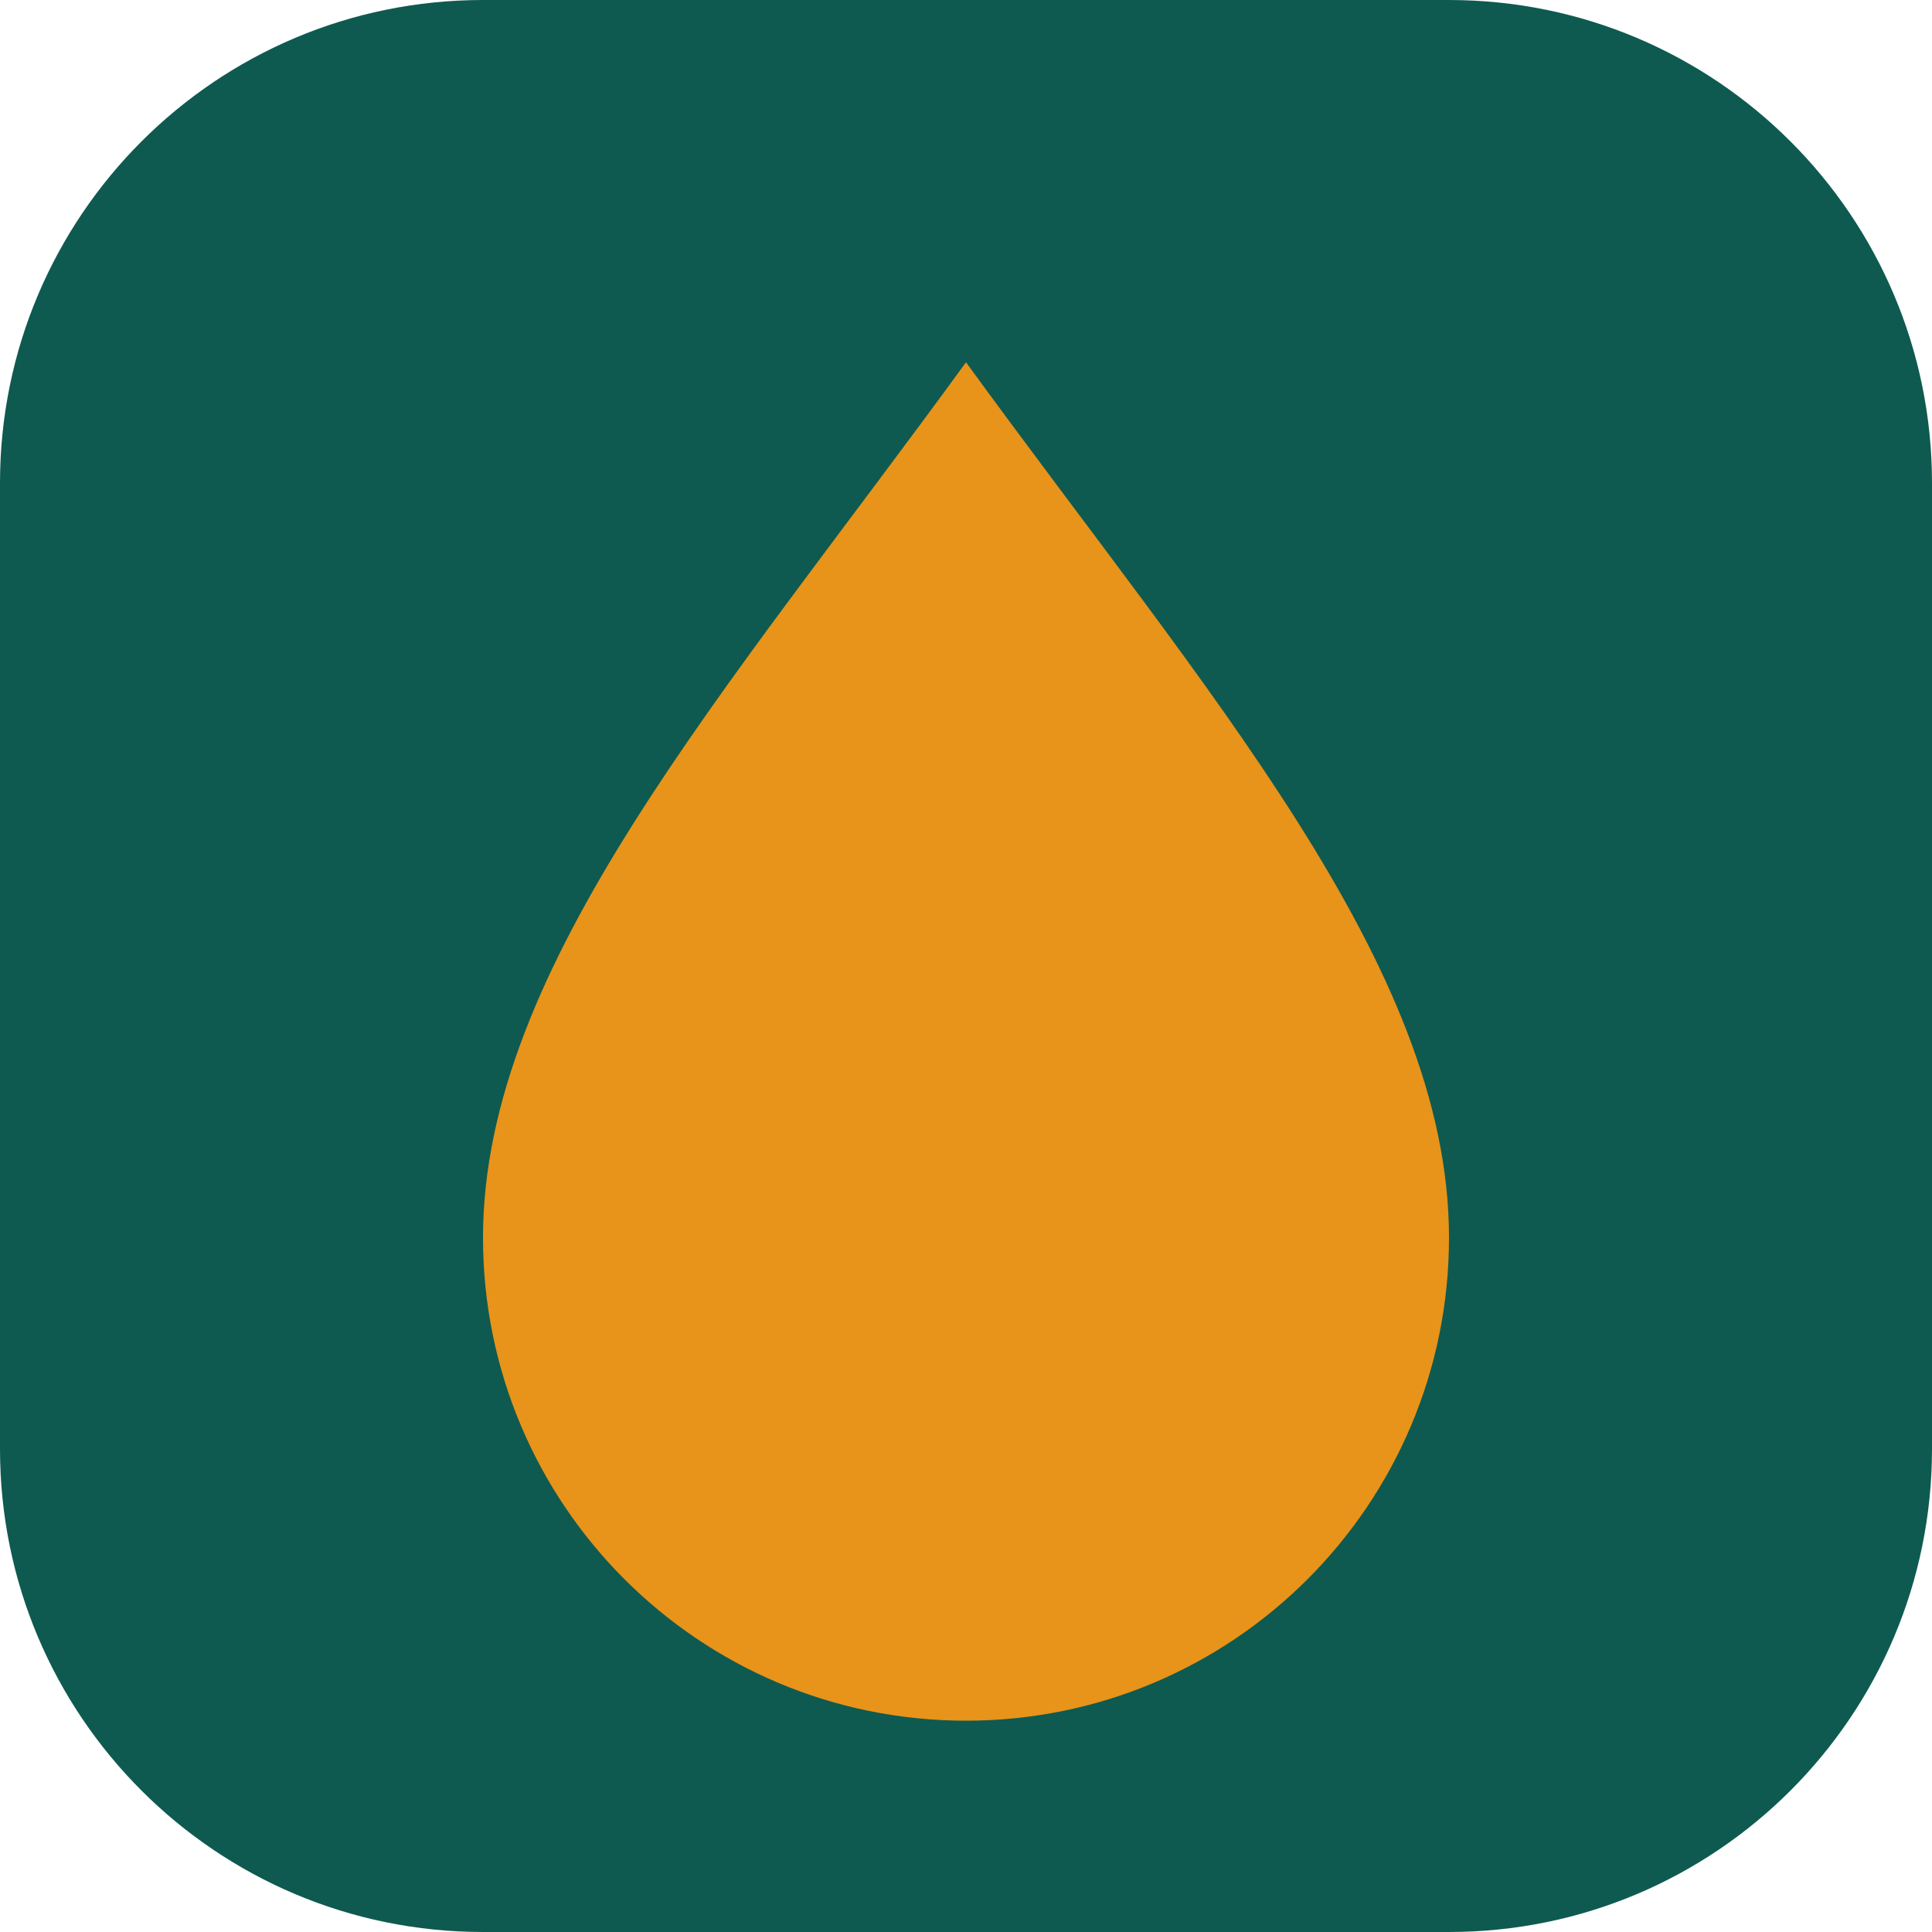
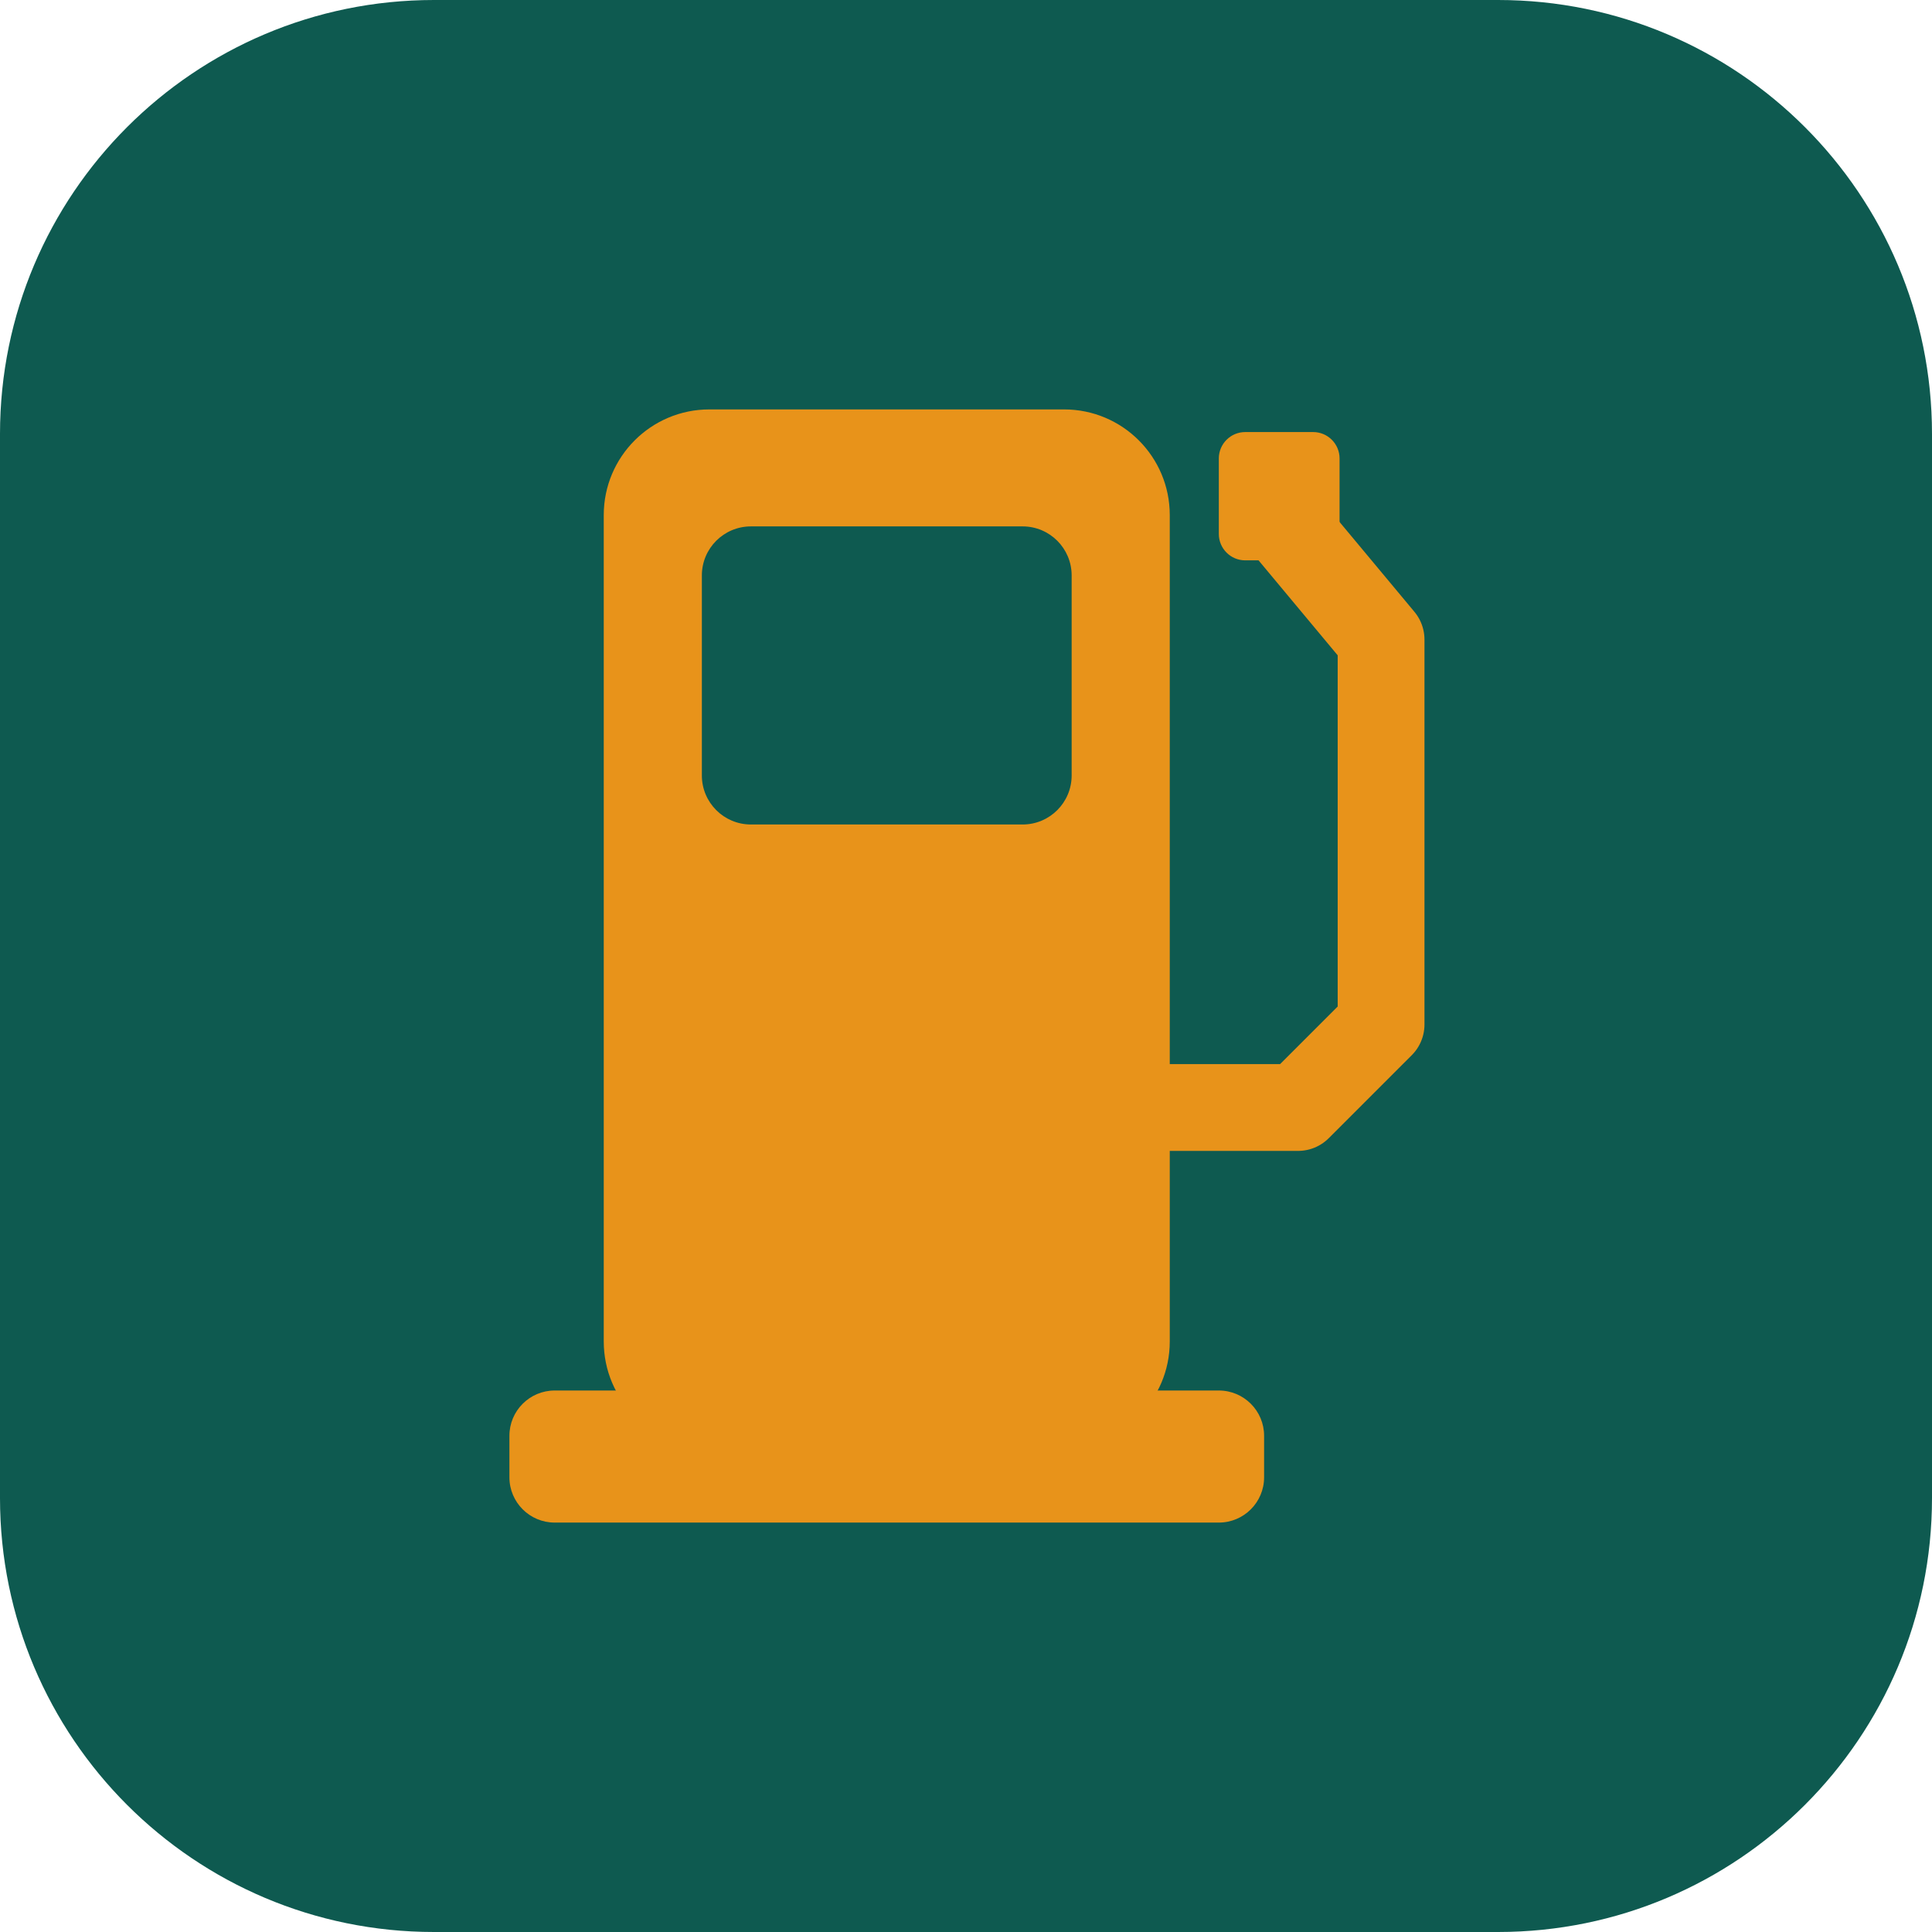
- <svg xmlns="http://www.w3.org/2000/svg" viewBox="0 0 64 64">
-   <rect width="64" height="64" rx="16" fill="#0E5A50" />
-   <path d="M32 12c8 11 16 20 16 29a16 16 0 0 1-32 0c0-9 8-18 16-29Z" fill="#E8931A" />
+ <svg xmlns="http://www.w3.org/2000/svg" viewBox="0 0 1024 1024">
+   <rect width="1024" height="1024" rx="230" fill="#0E5A50" />
+   <g transform="translate(20 -33)" fill="#E8931A">
+     <rect x="300" y="250" width="300" height="550" rx="56" />
+     <rect x="352" y="312" width="196" height="158" rx="26" fill="#0E5A50" />
+     <rect x="250" y="770" width="400" height="70" rx="24" />
+     <path d="M600 620H668L712 576V372L652 300" fill="none" stroke="#E8931A" stroke-width="46" stroke-linecap="round" stroke-linejoin="round" />
+     <rect x="626" y="262" width="64" height="68" rx="14" />
+   </g>
</svg>
